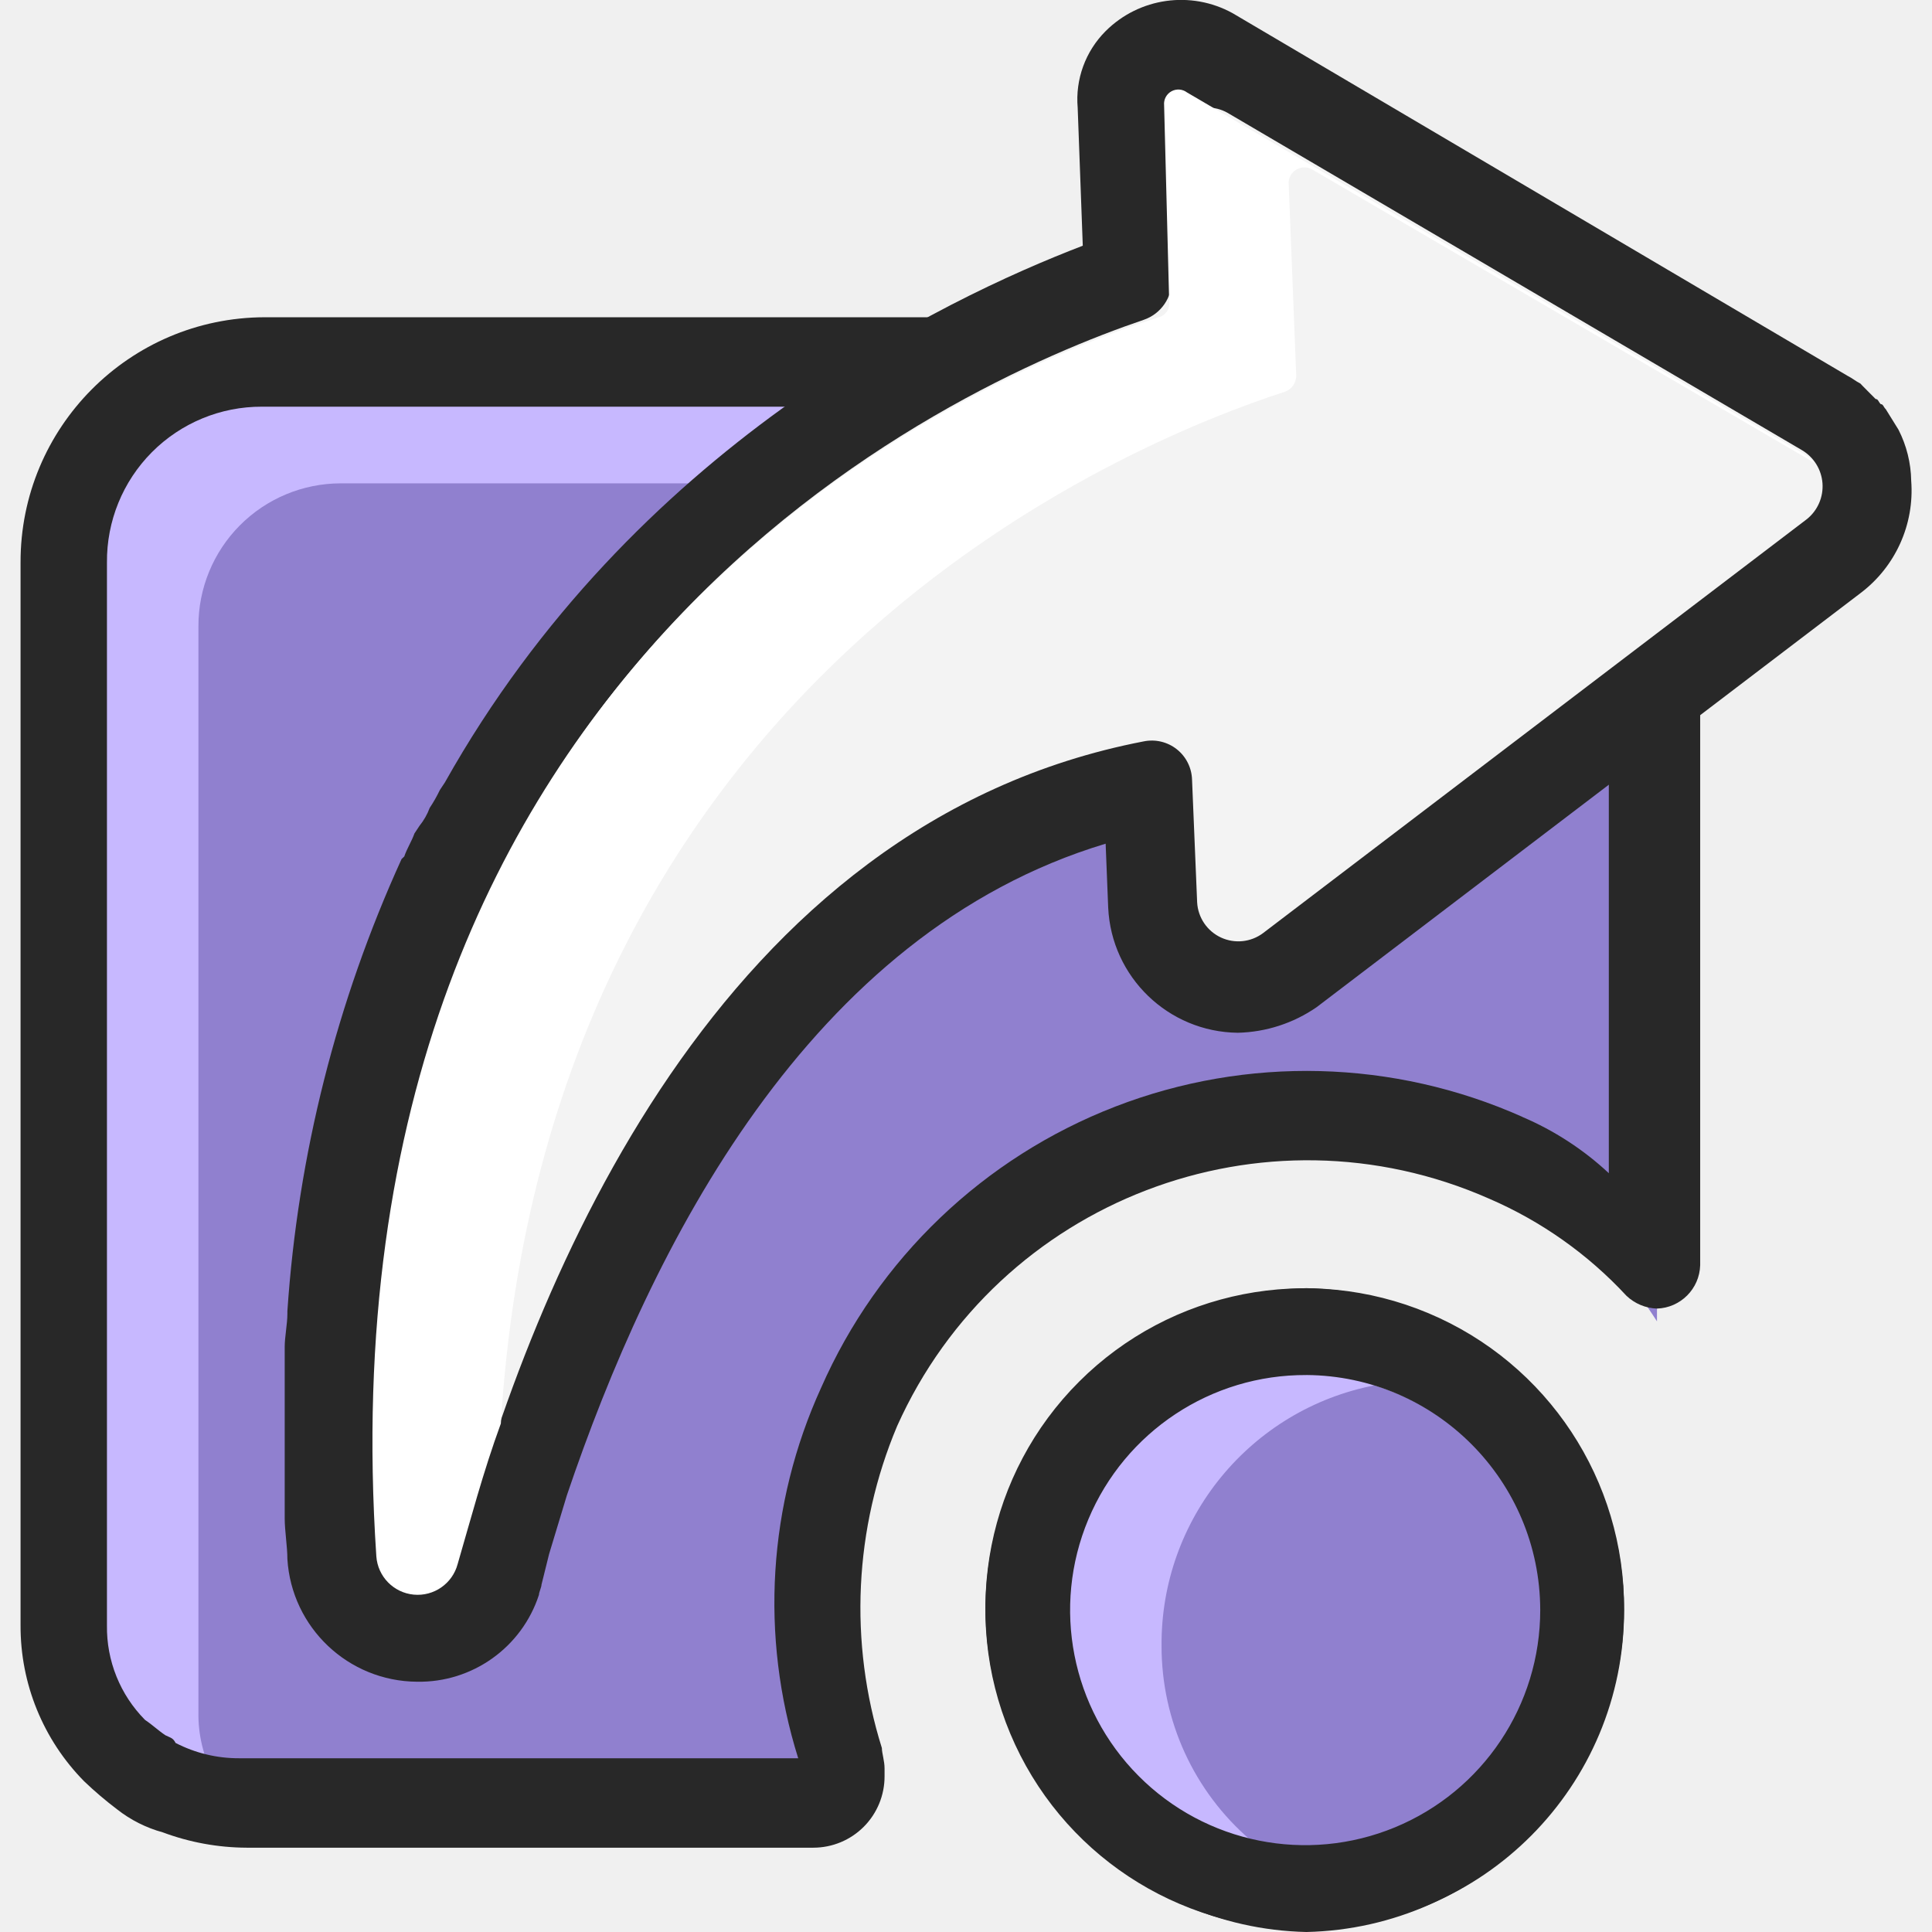
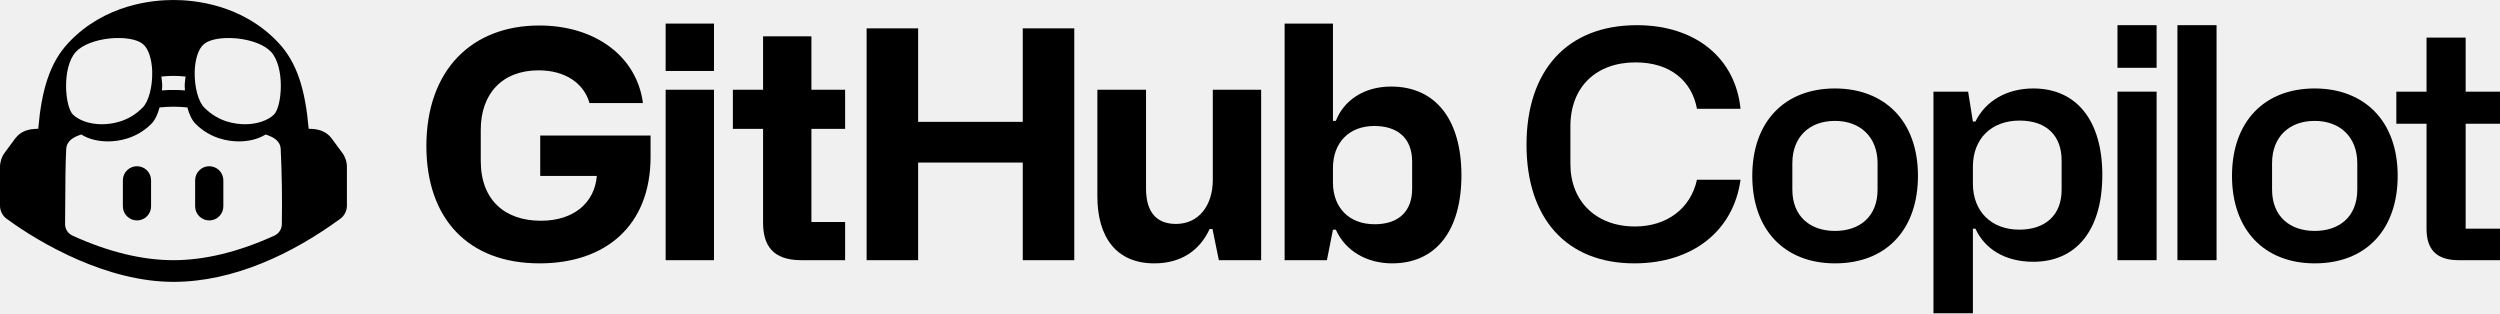
- <svg xmlns="http://www.w3.org/2000/svg" viewBox="0 0 72 72">
-   <path d="M31.545,64.763a17.215,17.215,0,0,1,16-23.327,15.911,15.911,0,0,1,6.914,1.523,16.736,16.736,0,0,1,7.292,6.284V20.012a6.566,6.566,0,0,0-6.535-6.57H8.911a6.566,6.566,0,0,0-6.535,6.57V60.574A6.906,6.906,0,0,0,4.27,65.24,6.649,6.649,0,0,0,5.217,66l.568.286a6.894,6.894,0,0,0,3.126.762h23.77A8.6,8.6,0,0,1,31.545,64.763Z" fill="#9080cf" />
-   <path d="M8.911,12.3A7.66,7.66,0,0,0,1.24,20.012V60.574A7.768,7.768,0,0,0,6.638,68l2.651.762L7.964,66.192a4.906,4.906,0,0,1-.569-2.38V23.345a5.309,5.309,0,0,1,5.3-5.332h50L53.989,12.4H8.911Z" fill="#c7b8ff" />
-   <path d="M54.273,11.823H9.858A9.119,9.119,0,0,0,.766,20.964v39.61a8.231,8.231,0,0,0,2.368,5.808A14,14,0,0,0,4.365,67.43a4.8,4.8,0,0,0,1.7.856,9.05,9.05,0,0,0,3.126.572H30.313a2.654,2.654,0,0,0,2.652-2.666v-.286c0-.286-.1-.571-.1-.762a17.45,17.45,0,0,1,.569-12A16.763,16.763,0,0,1,55.5,44.673a15.158,15.158,0,0,1,5.114,3.618,1.741,1.741,0,0,0,1.137.476,1.665,1.665,0,0,0,1.61-1.619V20.964A9.12,9.12,0,0,0,54.273,11.823Zm2.463,29.8A19.759,19.759,0,0,0,30.6,51.719a19.32,19.32,0,0,0-.853,13.806H8.911a5.111,5.111,0,0,1-2.368-.571c-.095-.191-.189-.191-.379-.286-.284-.19-.473-.381-.758-.571a4.9,4.9,0,0,1-1.42-3.523V20.964a5.755,5.755,0,0,1,5.777-5.808H54.179a5.756,5.756,0,0,1,5.777,5.808V43.721A11.119,11.119,0,0,0,56.736,41.626Z" fill="#282828" />
-   <path d="M48.591,68.953A8.855,8.855,0,1,0,39.784,60.1,8.832,8.832,0,0,0,48.591,68.953Z" fill="#9080cf" />
-   <path d="M43.288,61.336a9.816,9.816,0,0,1,7.955-9.712,8.642,8.642,0,0,0-2.652-.476A8.875,8.875,0,0,0,39.784,60,8.776,8.776,0,0,0,46.6,68.572,9.52,9.52,0,0,1,43.288,61.336Z" fill="#c7b8ff" />
-   <path d="M48.686,48.2A11.712,11.712,0,1,0,60.429,60,11.834,11.834,0,0,0,48.686,48.2Zm0,20.757a8.95,8.95,0,1,1,8.9-8.95A8.915,8.915,0,0,1,48.686,68.953Z" fill="#282828" />
-   <path d="M48.686,71.905A11.9,11.9,0,1,1,60.524,60,11.874,11.874,0,0,1,48.686,71.905Zm0-23.518A11.616,11.616,0,1,0,60.24,60,11.51,11.51,0,0,0,48.686,48.387Zm0,20.662a9.046,9.046,0,1,1,9-9.046A9.079,9.079,0,0,1,48.686,69.049Zm0-17.9A8.855,8.855,0,1,0,57.493,60,8.875,8.875,0,0,0,48.686,51.148Z" fill="#282828" />
-   <path d="M48.686,71.81A11.9,11.9,0,1,1,60.524,60,11.875,11.875,0,0,1,48.686,71.81Zm0-23.519A11.617,11.617,0,1,0,60.334,60,11.632,11.632,0,0,0,48.686,48.291Zm0,20.757a9.046,9.046,0,1,1,9-9.045A9.078,9.078,0,0,1,48.686,69.048Zm0-17.9A8.855,8.855,0,1,0,57.493,60,8.875,8.875,0,0,0,48.686,51.148Z" fill="#282828" />
-   <path d="M48.686,72a12,12,0,0,1,0-23.994,12,12,0,0,1,0,23.994Zm0-23.518A11.521,11.521,0,1,0,60.145,60,11.469,11.469,0,0,0,48.686,48.482Zm0,20.662A9.141,9.141,0,1,1,57.777,60,9.12,9.12,0,0,1,48.686,69.144Zm0-17.9A8.76,8.76,0,1,0,57.4,60,8.775,8.775,0,0,0,48.686,51.243Z" fill="#282828" />
-   <path d="M70.751,16.013l-.473-.762c-.095-.095-.095-.19-.189-.19-.095-.1-.095-.191-.19-.191l-.189-.19-.284-.286-.095-.1c-.189-.095-.284-.191-.474-.286L45.939.493a3.981,3.981,0,0,0-4.735.666,3.6,3.6,0,0,0-1.042,2.857l.19,5.141c-5.209,2-16.763,7.522-23.771,20l-.189.285a5.419,5.419,0,0,1-.379.667,2.381,2.381,0,0,1-.379.666l-.189.286c-.1.286-.284.571-.379.857l-.1.095A48.5,48.5,0,0,0,10.71,48.862v.1c0,.38-.1.857-.1,1.237v6.38c0,.476.1,1.047.1,1.523a4.873,4.873,0,0,0,4.83,4.571,4.691,4.691,0,0,0,4.545-3.238c0-.095.095-.285.095-.38.095-.381.19-.763.284-1.143l.663-2.19c3.125-9.236,9-20.948,20.077-24.28l.095,2.38a4.891,4.891,0,0,0,4.83,4.666,5.392,5.392,0,0,0,2.936-.952L69.331,22.107a4.786,4.786,0,0,0,1.894-4.19A4.341,4.341,0,0,0,70.751,16.013Z" fill="#282828" />
-   <path d="M14.119,57.908c-2.178-32.945,21.214-43.514,28.506-45.99A1.544,1.544,0,0,0,43.667,10.4l-.19-4.761A1.525,1.525,0,0,1,45.75,4.206l21.4,12.568a1.567,1.567,0,0,1,.189,2.571L47.076,34.77a1.537,1.537,0,0,1-2.462-1.142l-.19-4.571a1.5,1.5,0,0,0-1.8-1.428c-15.816,3.047-22.729,19.9-25.57,30.564A1.483,1.483,0,0,1,14.119,57.908Z" fill="#f3f3f3" />
-   <path d="M18.665,53.052c-.663,1.809-1.136,3.618-1.61,5.237A1.543,1.543,0,0,1,14.025,58c-2.273-33.992,22.823-44.18,29.168-46.18a.522.522,0,0,0,.379-.571L43.383,3.92a.533.533,0,0,1,.852-.476L67.153,16.87a2.039,2.039,0,0,1,.474.381L48.875,6.3a.592.592,0,0,0-.852.476l.284,7.236a.641.641,0,0,1-.379.571C42.057,16.489,20.37,25.249,18.665,53.052Z" fill="#fff" />
+ <svg xmlns="http://www.w3.org/2000/svg" width="179.715" id="svg34" version="1.1" fill="currentColor" viewBox="0 0 179.715 86.696" height="22.521">
+   <defs id="defs38" />
+   <path id="path2" d="m -138.062,40.408 c 0,20.064 11.528,32.472 31.328,32.472 18.216,0 30.712,-10.384 30.712,-29.48 V 37.504 H -106.558 V 48.68 h 15.664 c -0.616,7.48 -6.424,12.408 -15.488,12.408 -9.944,0 -16.632,-5.72 -16.632,-16.544 V 35.92 c 0,-9.856 5.808,-16.456 16.016,-16.456 7.304,0 12.496,3.52 14.08,9.064 h 14.784 C -79.806,15.68 -91.246,7.056 -106.822,7.056 c -18.656,0 -31.24,12.32 -31.24,33.352 z" />
+   <path id="path4" d="m -71.85,19.64 h 13.376 V 6.528 h -13.376 z m 0,52.36 h 13.376 V 24.832 h -13.376 z" />
+   <path id="path6" d="m -31.513,35.656 h 9.328 V 24.832 h -9.328 V 10.048 h -13.376 v 14.784 h -8.36 v 10.824 h 8.36 v 25.96 c 0,6.248 2.64,10.384 10.56,10.384 h 12.144 V 61.44 h -9.328 z" />
+   <path id="path8" d="M -16.234,72 H -1.978 V 44.984 H 26.974 V 72 h 14.256 V 7.848 H 26.974 V 33.72 H -1.978 V 7.848 H -16.234 Z" />
+   <path id="path10" d="m 92.942,24.832 h -13.376 v 24.904 c 0,7.128 -3.872,12.232 -10.208,12.232 -5.28,0 -8.272,-3.168 -8.272,-9.768 V 24.832 h -13.464 v 29.48 c 0,11.264 5.192,18.568 15.752,18.568 7.48,0 12.584,-3.608 15.312,-9.504 h 0.792 l 1.76,8.624 h 11.704 z" />
+   <path id="path12" d="m 99.438,72 h 11.704 l 1.672,-8.448 h 0.792 c 2.728,6.072 8.8,9.328 15.576,9.328 12.144,0 19.184,-9.064 19.184,-24.376 0,-15.488 -7.216,-24.552 -19.448,-24.552 -7.568,0 -13.112,3.872 -15.312,9.504 h -0.792 V 6.528 H 99.438 Z M 112.814,50.528 V 46.48 c 0,-7.04 4.488,-11.616 11.44,-11.616 6.336,0 10.472,3.256 10.472,9.856 v 7.568 c 0,5.808 -3.344,9.768 -10.384,9.768 -7.128,0 -11.528,-4.664 -11.528,-11.528 z" />
+   <path id="path14" d="m 196.21,72.88 c 16.104,0 27.456,-8.976 29.392,-23.144 h -12.056 c -1.76,8.008 -8.36,12.936 -17.16,12.936 -10.912,0 -17.864,-7.128 -17.864,-17.248 V 34.952 c 0,-11 7.216,-17.688 18.04,-17.688 9.68,0 15.576,5.192 16.984,12.848 h 12.056 c -1.408,-13.992 -12.408,-23.144 -28.688,-23.144 -19.272,0 -30.536,12.496 -30.536,33.088 0,20.416 11.088,32.824 29.832,32.824 z" />
+   <path id="path16" d="m 228.852,48.68 c 0,14.96 8.976,24.2 22.88,24.2 14.52,0 22.968,-9.68 22.968,-24.2 0,-15.488 -9.504,-24.2 -22.968,-24.2 -13.904,0 -22.88,9.152 -22.88,24.2 z m 11.088,3.784 V 45.16 c 0,-7.216 4.664,-11.704 11.792,-11.704 6.952,0 11.792,4.4 11.792,11.704 v 7.304 c 0,7.48 -4.928,11.44 -11.792,11.44 -6.688,0 -11.792,-3.872 -11.792,-11.44 z" />
+   <path id="path18" d="m 278.992,86.696 h 10.912 V 63.288 h 0.704 c 2.552,5.544 8.096,9.152 16.016,9.152 11.792,0 19.096,-8.624 19.096,-24.024 0,-15.048 -7.128,-23.936 -19.096,-23.936 -7.128,0 -13.112,3.256 -16.016,9.152 h -0.704 l -1.32,-8.272 h -9.592 z m 23.76,-23.144 c -7.744,0 -12.848,-5.016 -12.848,-12.76 v -4.664 c 0,-7.656 5.016,-12.76 12.936,-12.76 7.656,0 11.616,4.4 11.616,11 v 8.184 c 0,7.04 -4.576,11 -11.704,11 z" />
+   <path id="path20" d="m 329.915,18.76 h 10.824 V 6.968 h -10.824 z m 0,53.24 h 10.824 V 25.36 h -10.824 z" />
+   <path id="path22" d="m 346.508,72 h 10.824 V 6.968 h -10.824 z" />
+   <path id="path24" d="m 361.605,48.68 c 0,14.96 8.976,24.2 22.88,24.2 14.52,0 22.968,-9.68 22.968,-24.2 0,-15.488 -9.504,-24.2 -22.968,-24.2 -13.904,0 -22.88,9.152 -22.88,24.2 z m 11.088,3.784 V 45.16 c 0,-7.216 4.664,-11.704 11.792,-11.704 6.952,0 11.792,4.4 11.792,11.704 v 7.304 c 0,7.48 -4.928,11.44 -11.792,11.44 -6.688,0 -11.792,-3.872 -11.792,-11.44 z" />
+   <path id="path26" d="m 426.265,34.248 h 9.504 V 25.36 h -9.504 V 10.4 h -10.824 v 14.96 h -8.36 v 8.888 h 8.36 v 29.04 c 0,5.192 2.2,8.712 8.888,8.712 h 11.44 v -8.712 h -9.504 z" />
+   <path id="path28" d="m -222.054,49.903 c 0,-2.156 1.748,-3.903 3.903,-3.903 2.156,0 3.903,1.748 3.903,3.903 v 7.194 c 0,2.156 -1.748,3.903 -3.903,3.903 -2.156,0 -3.903,-1.748 -3.903,-3.903 z" />
+   <path id="path30" d="m -198.151,46 c -2.156,0 -3.903,1.748 -3.903,3.903 v 7.194 c 0,2.156 1.748,3.903 3.903,3.903 2.156,0 3.903,-1.748 3.903,-3.903 v -7.194 c 0,-2.156 -1.748,-3.903 -3.903,-3.903 z" />
+   <path id="path32" d="m -160.054,46.2 v 10.758 c -0.003,1.389 -0.691,2.743 -1.812,3.564 -13.231,9.686 -29.557,17.478 -46.188,17.478 -18.4,0 -36.821,-10.602 -46.188,-17.478 -1.121,-0.821 -1.809,-2.175 -1.812,-3.564 V 46.2 c 0,-1.416 0.45,-2.784 1.284,-3.924 l 2.922,-3.954 c 1.565,-2.121 3.892,-2.682 6.372,-2.682 0.936,-10.68 3.15,-18.3 8.442,-23.88 10.08,-10.68 23.46,-11.76 28.98,-11.76 5.52,0 18.9,1.08 28.98,11.76 5.286,5.58 7.506,13.2 8.442,23.88 2.485,0 4.802,0.551 6.366,2.682 l 2.922,3.96 c 0.84,1.14 1.29,2.502 1.29,3.918 z m -18.312,-4.89 c -0.128,-2.45 -2.118,-3.412 -4.188,-4.092 -2.183,1.369 -4.848,1.908 -7.398,1.908 -2.712,0 -7.77,-0.648 -11.976,-4.848 -1.062,-1.056 -1.788,-2.712 -2.28,-4.548 -1.276,-0.13 -2.558,-0.198 -3.84,-0.204 -1.14,0 -2.454,0.066 -3.852,0.204 -0.492,1.836 -1.218,3.492 -2.28,4.548 -4.2,4.2 -9.264,4.848 -11.976,4.848 -2.551,0 -5.223,-0.533 -7.404,-1.908 -2.063,0.678 -4.045,1.656 -4.176,4.092 -0.22,4.605 -0.239,9.206 -0.258,13.809 -0.01,2.31 -0.019,4.621 -0.054,6.933 0.009,1.342 0.818,2.589 2.04,3.144 9.93,4.524 19.32,6.804 27.96,6.804 8.628,0 18.018,-2.28 27.942,-6.804 1.222,-0.555 2.031,-1.802 2.04,-3.144 0.119,-6.907 0.023,-13.842 -0.306,-20.742 z m -57.528,-9.63 c 1.62,1.62 4.68,2.7 7.98,2.7 2.52,0 7.32,-0.54 11.28,-4.56 1.74,-1.68 2.82,-5.88 2.7,-10.14 -0.12,-3.42 -1.08,-6.24 -2.52,-7.44 -1.56,-1.38 -5.1,-1.98 -9.06,-1.62 -4.2,0.42 -7.74,1.8 -9.54,3.72 -3.9,4.26 -3.06,15.06 -0.84,17.34 z m 24.48,-10.5 c 0.12,0.66 0.18,1.38 0.24,2.16 0,0.54 0,1.08 -0.06,1.68 1.2,-0.12 2.22,-0.12 3.18,-0.12 0.96,0 1.98,0 3.18,0.12 -0.06,-0.6 -0.06,-1.14 -0.06,-1.68 0.06,-0.78 0.12,-1.5 0.24,-2.16 -1.26,-0.12 -2.4,-0.18 -3.36,-0.18 -0.96,0 -2.1,0.06 -3.36,0.18 z m 9.24,-1.5 c -0.12,4.26 0.96,8.46 2.7,10.14 3.96,4.02 8.76,4.56 11.28,4.56 3.3,0 6.36,-1.08 7.98,-2.7 2.22,-2.28 3.06,-13.08 -0.84,-17.34 -1.8,-1.92 -5.34,-3.3 -9.54,-3.72 -3.96,-0.36 -7.5,0.24 -9.06,1.62 -1.44,1.2 -2.4,4.02 -2.52,7.44 z" clip-rule="evenodd" fill-rule="evenodd" />
</svg>
